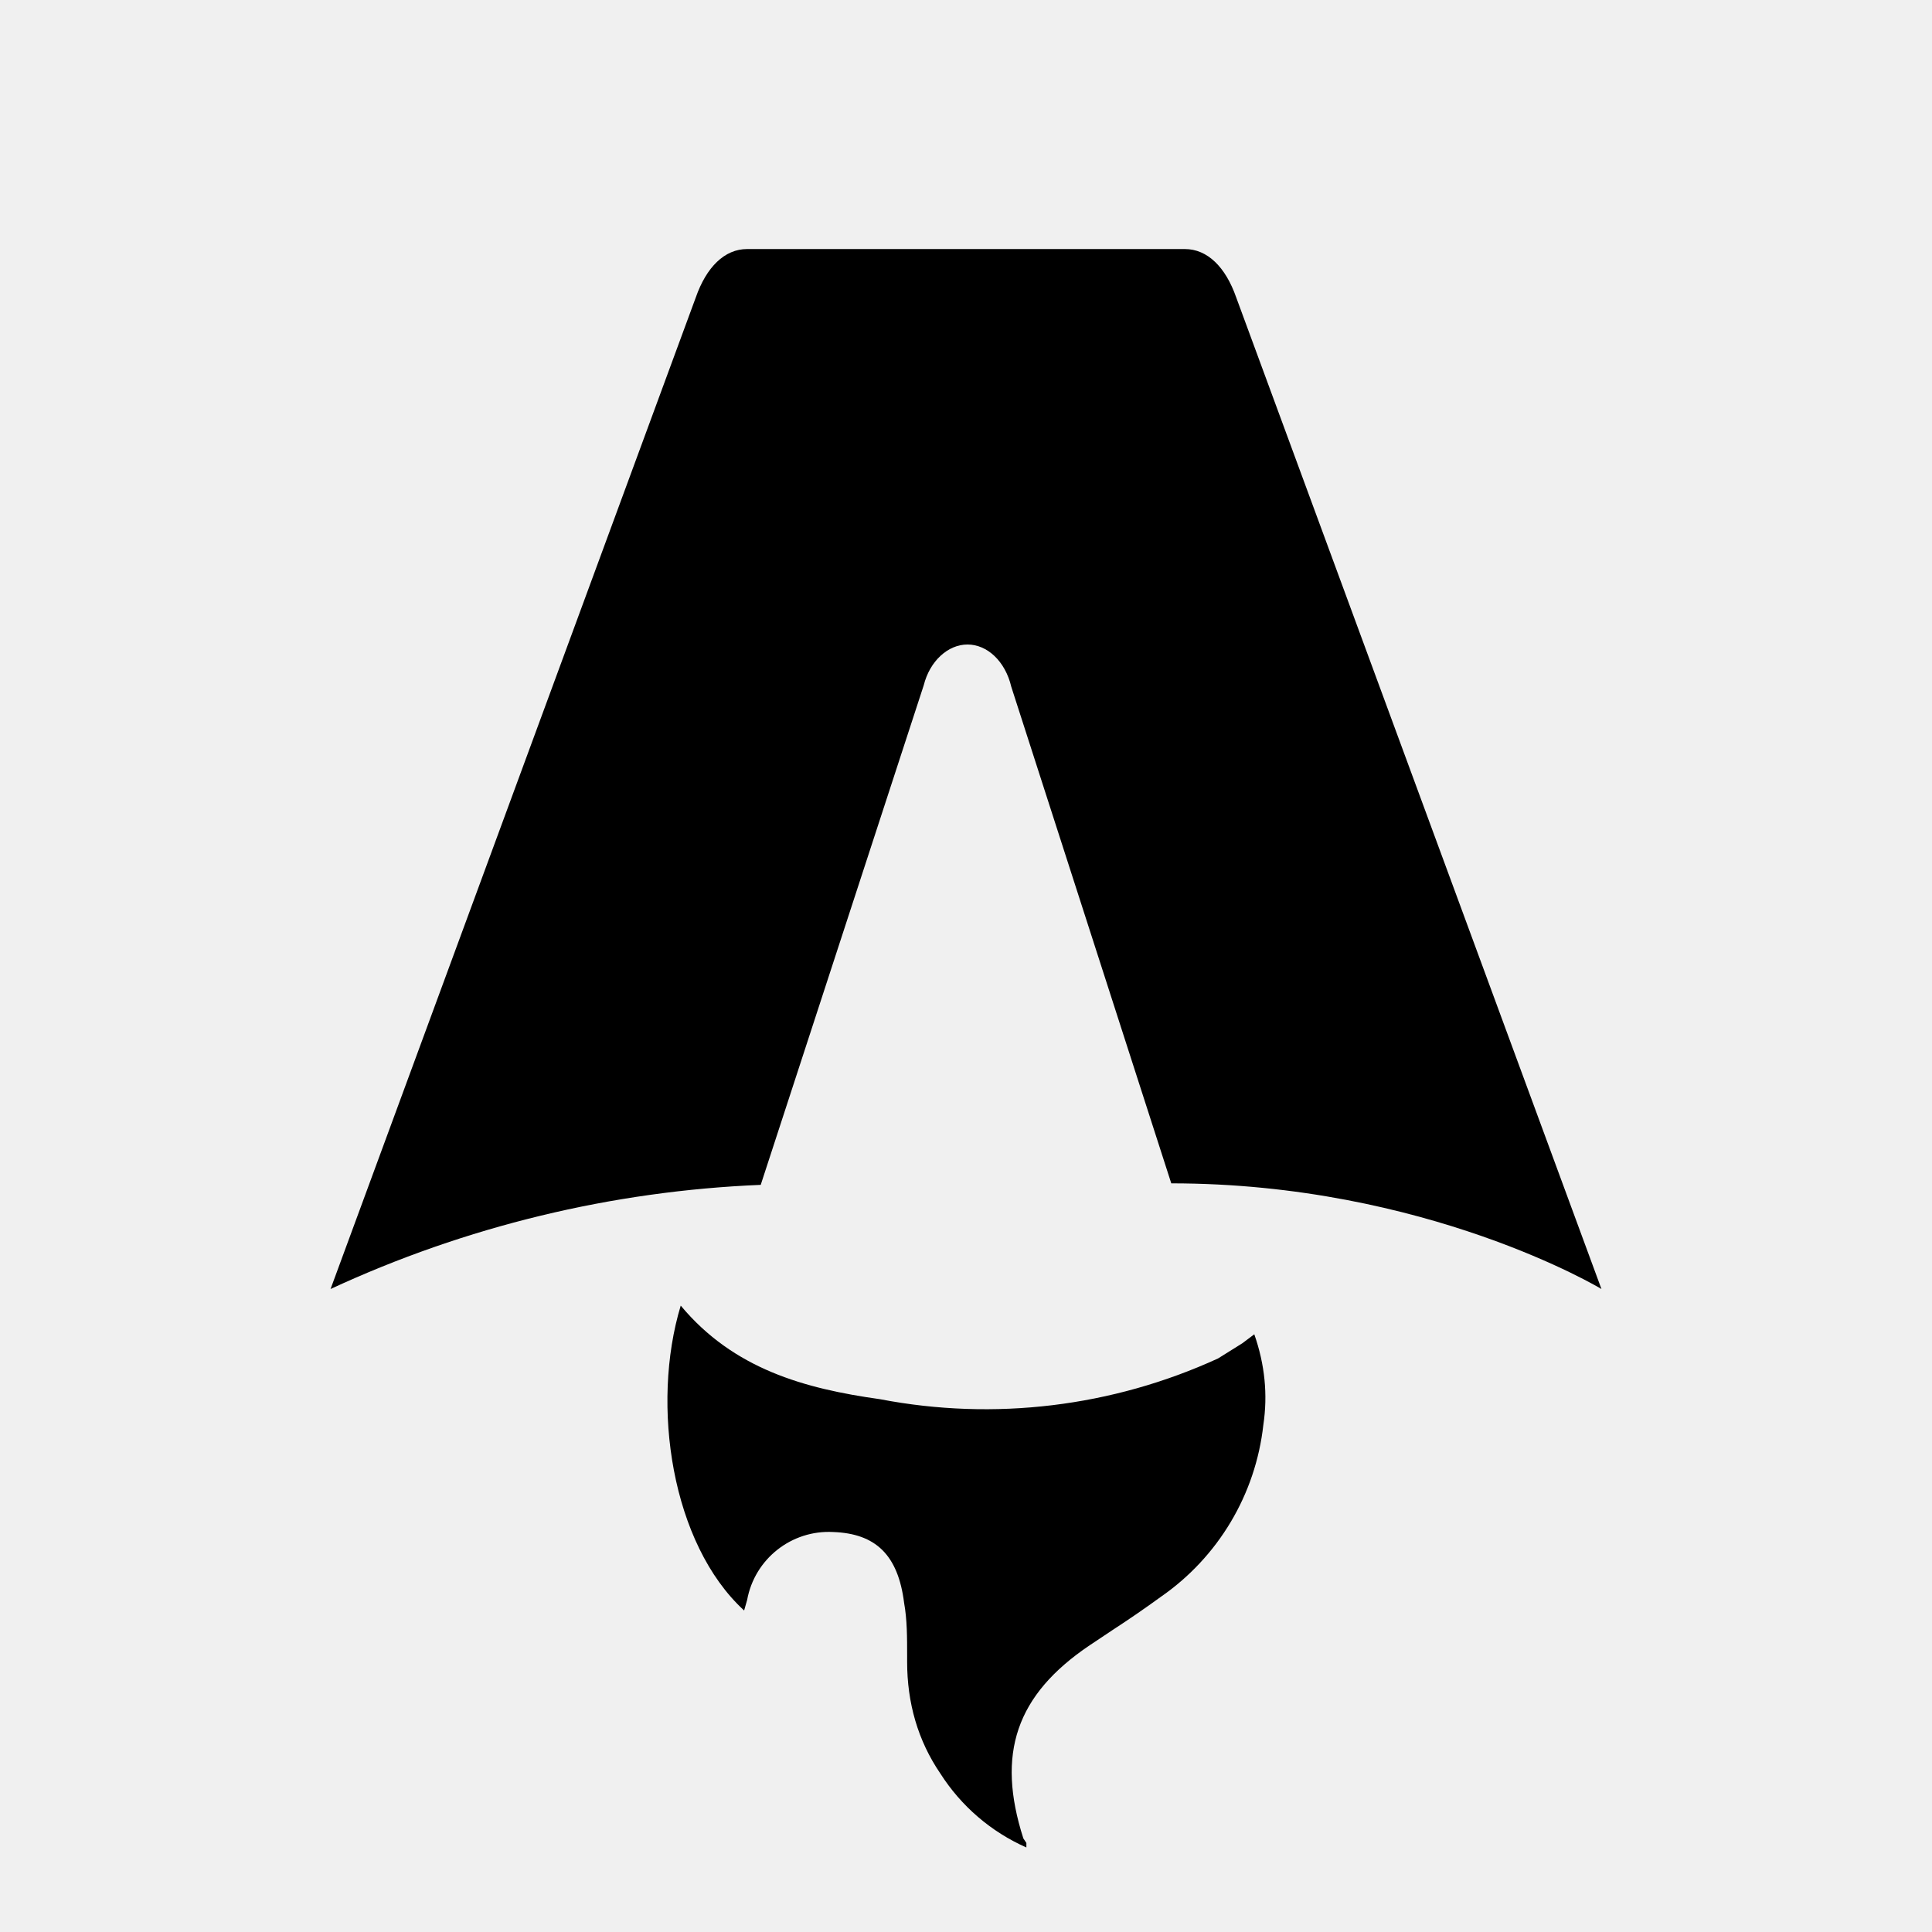
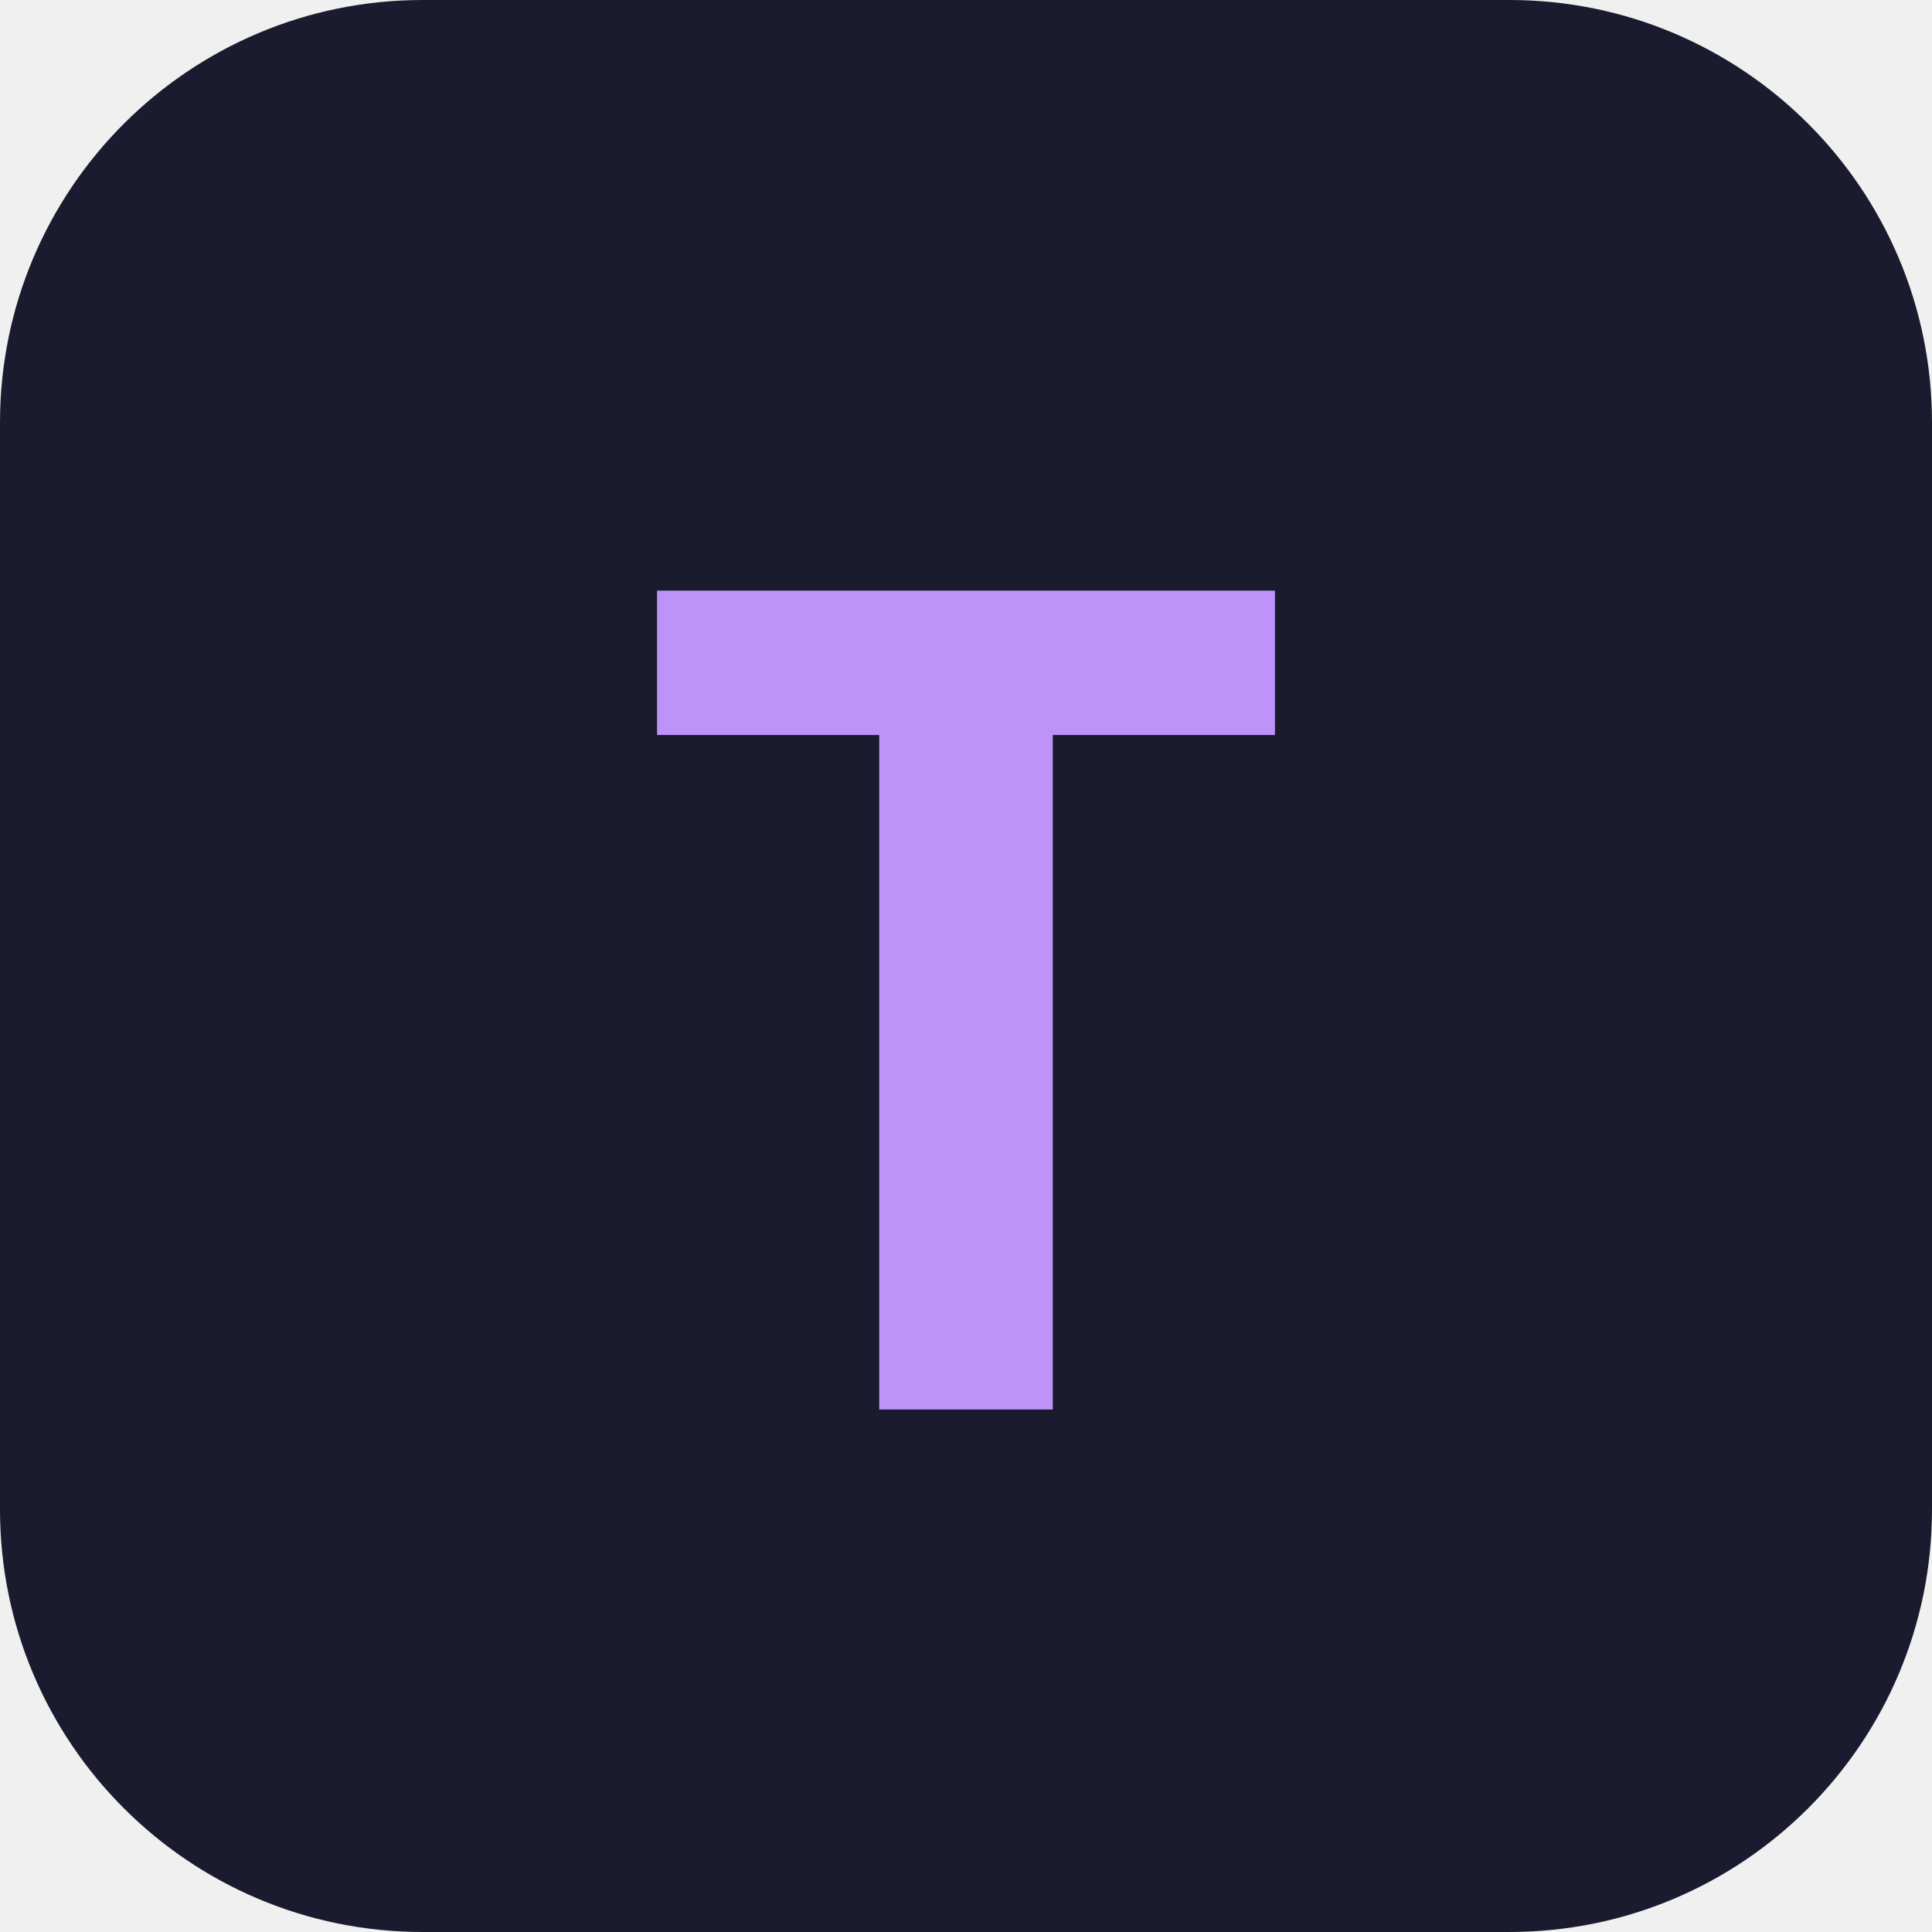
- <svg xmlns="http://www.w3.org/2000/svg" fill="none" viewBox="0 0 128 128">
-   <path d="M50.4 78.5a75.1 75.1 0 0 0-28.5 6.9l24.2-65.7c.7-2 1.9-3.2 3.4-3.2h29c1.5 0 2.7 1.2 3.4 3.2l24.2 65.7s-11.6-7-28.5-7L67 45.5c-.4-1.7-1.6-2.8-2.9-2.8-1.3 0-2.5 1.1-2.9 2.7L50.4 78.5Zm-1.1 28.2Zm-4.2-20.2c-2 6.6-.6 15.8 4.2 20.2a17.5 17.5 0 0 1 .2-.7 5.5 5.5 0 0 1 5.7-4.5c2.8.1 4.3 1.5 4.7 4.7.2 1.1.2 2.3.2 3.5v.4c0 2.7.7 5.2 2.2 7.4a13 13 0 0 0 5.7 4.9v-.3l-.2-.3c-1.8-5.6-.5-9.5 4.4-12.8l1.5-1a73 73 0 0 0 3.2-2.2 16 16 0 0 0 6.8-11.4c.3-2 .1-4-.6-6l-.8.6-1.6 1a37 37 0 0 1-22.4 2.7c-5-.7-9.7-2-13.2-6.2Z" />
-   <style>
-         path { fill: #000; }
-         @media (prefers-color-scheme: dark) {
-             path { fill: #FFF; }
-         }
-     </style>
+ <svg xmlns="http://www.w3.org/2000/svg" viewBox="0 0 64 64" fill="none">
+   <rect width="64" height="64" rx="14" fill="#1A1B2E" />
+   <text x="50%" y="52%" dominant-baseline="middle" text-anchor="middle" font-family="system-ui, sans-serif" font-size="38" font-weight="800" fill="#BD93F9">T</text>
</svg>
